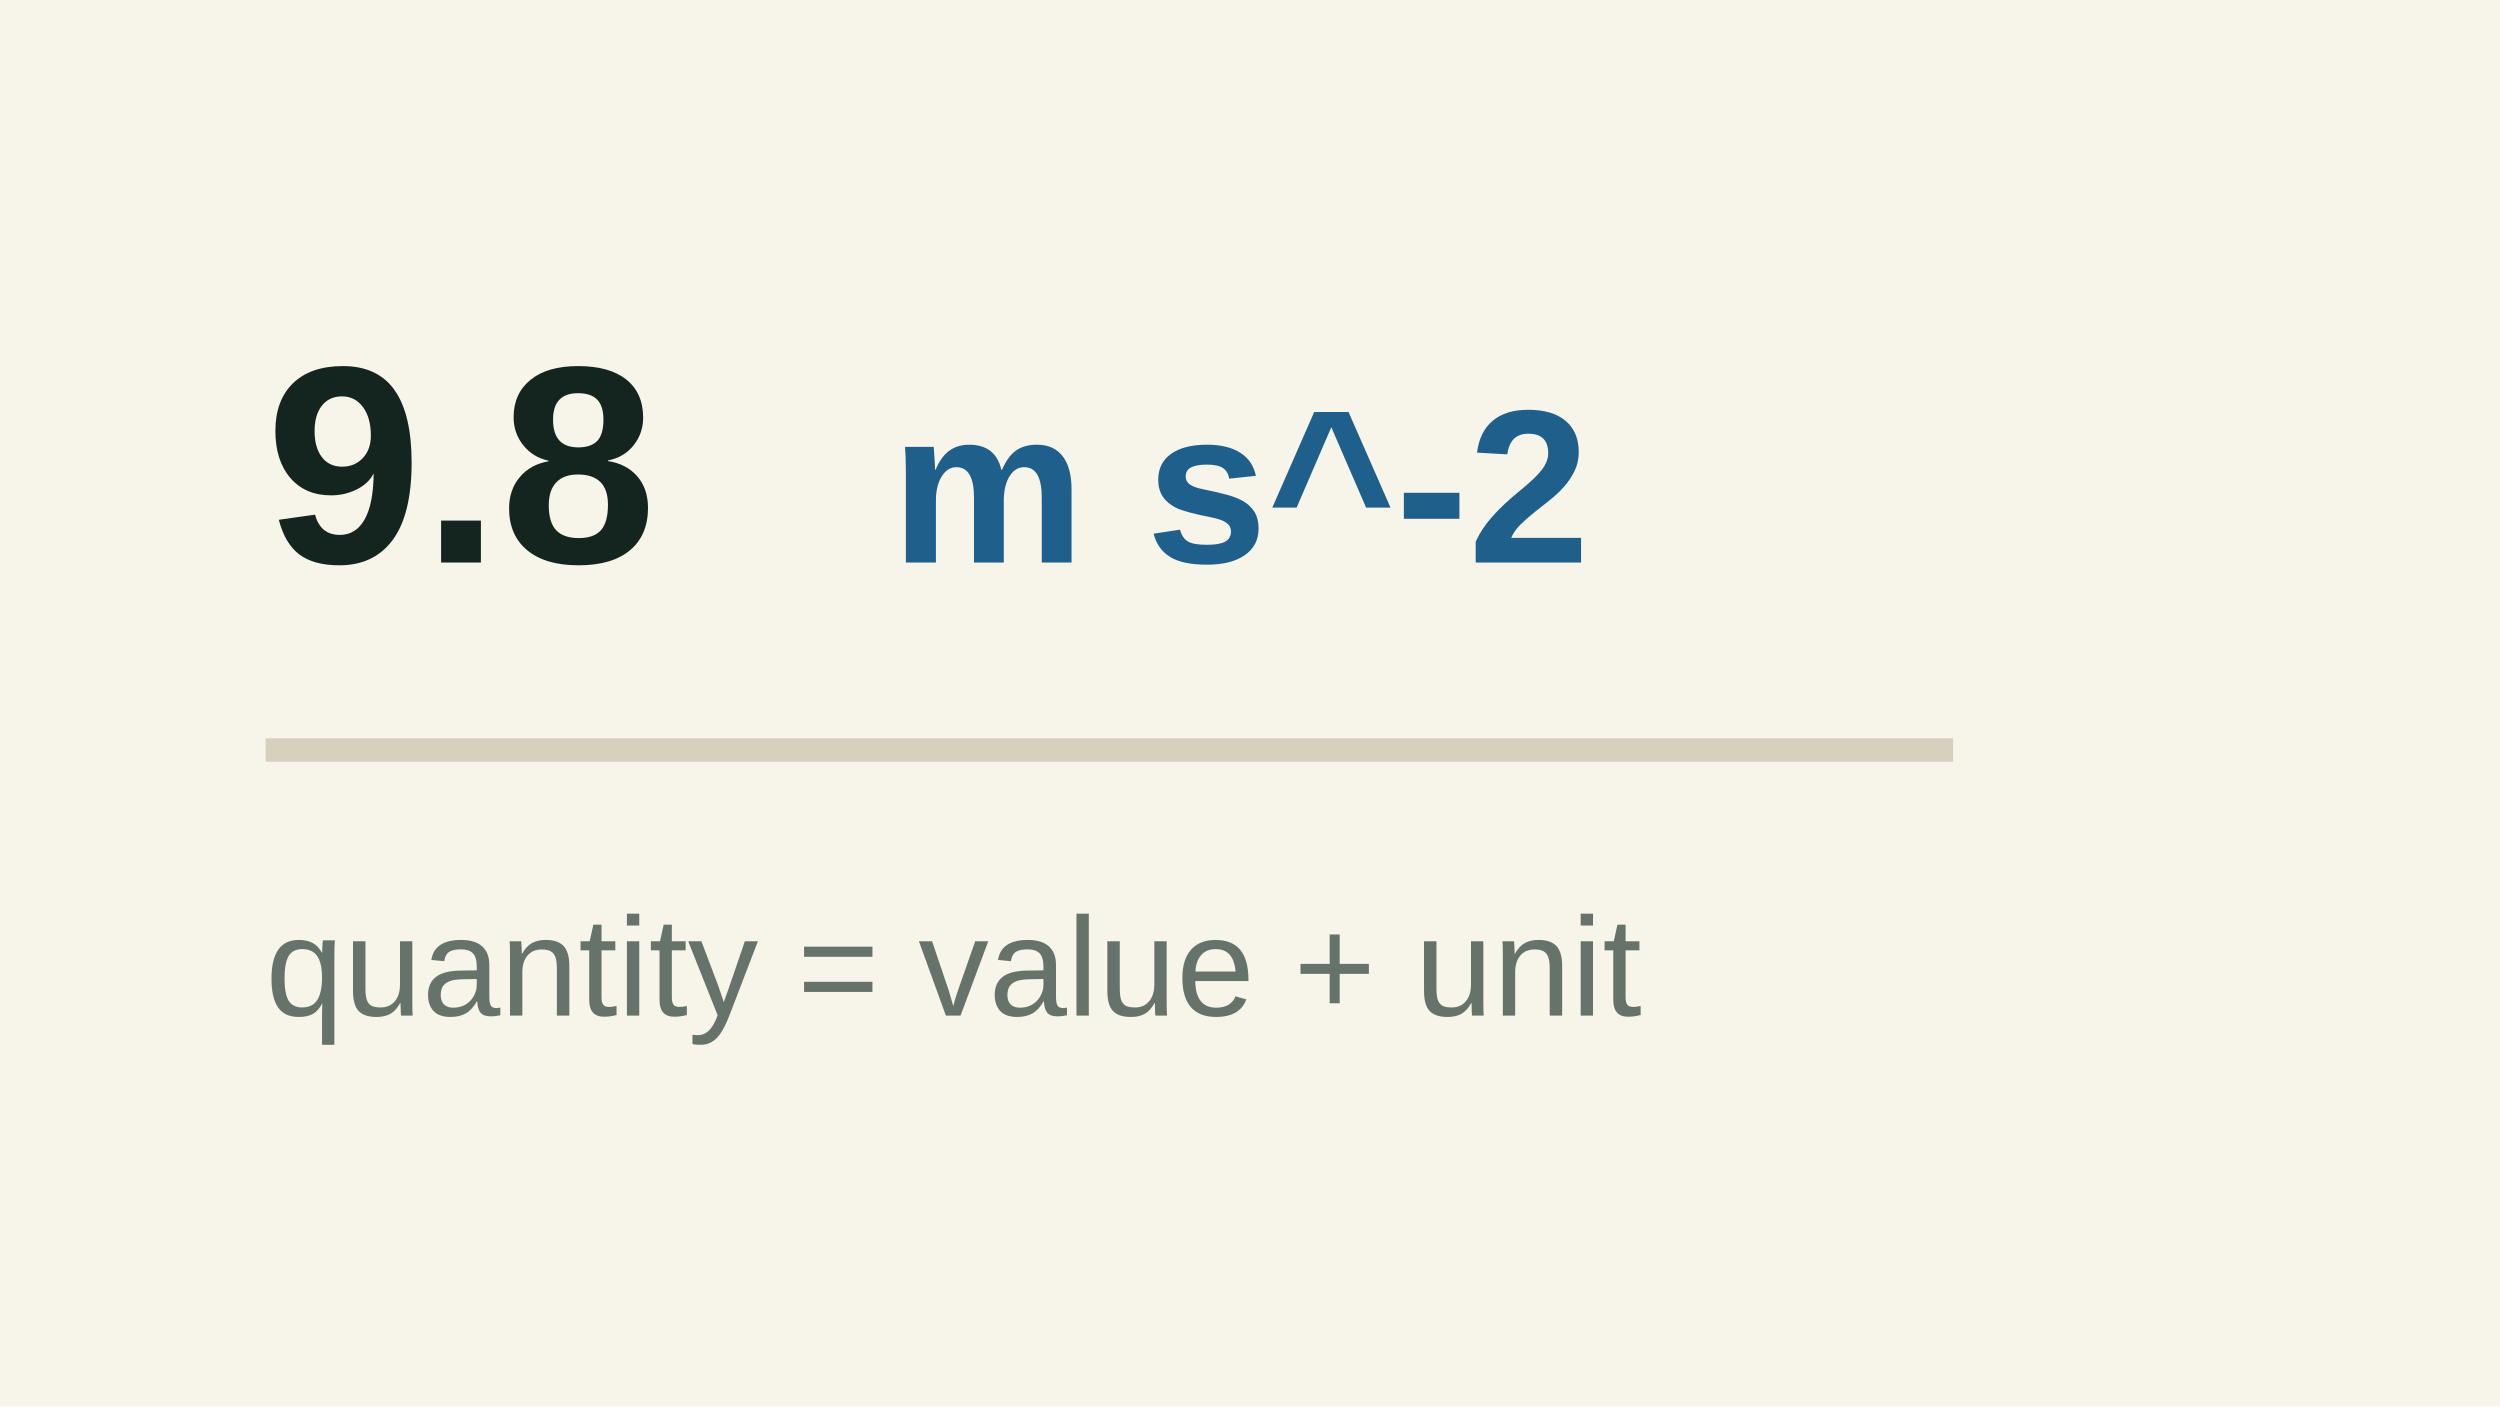
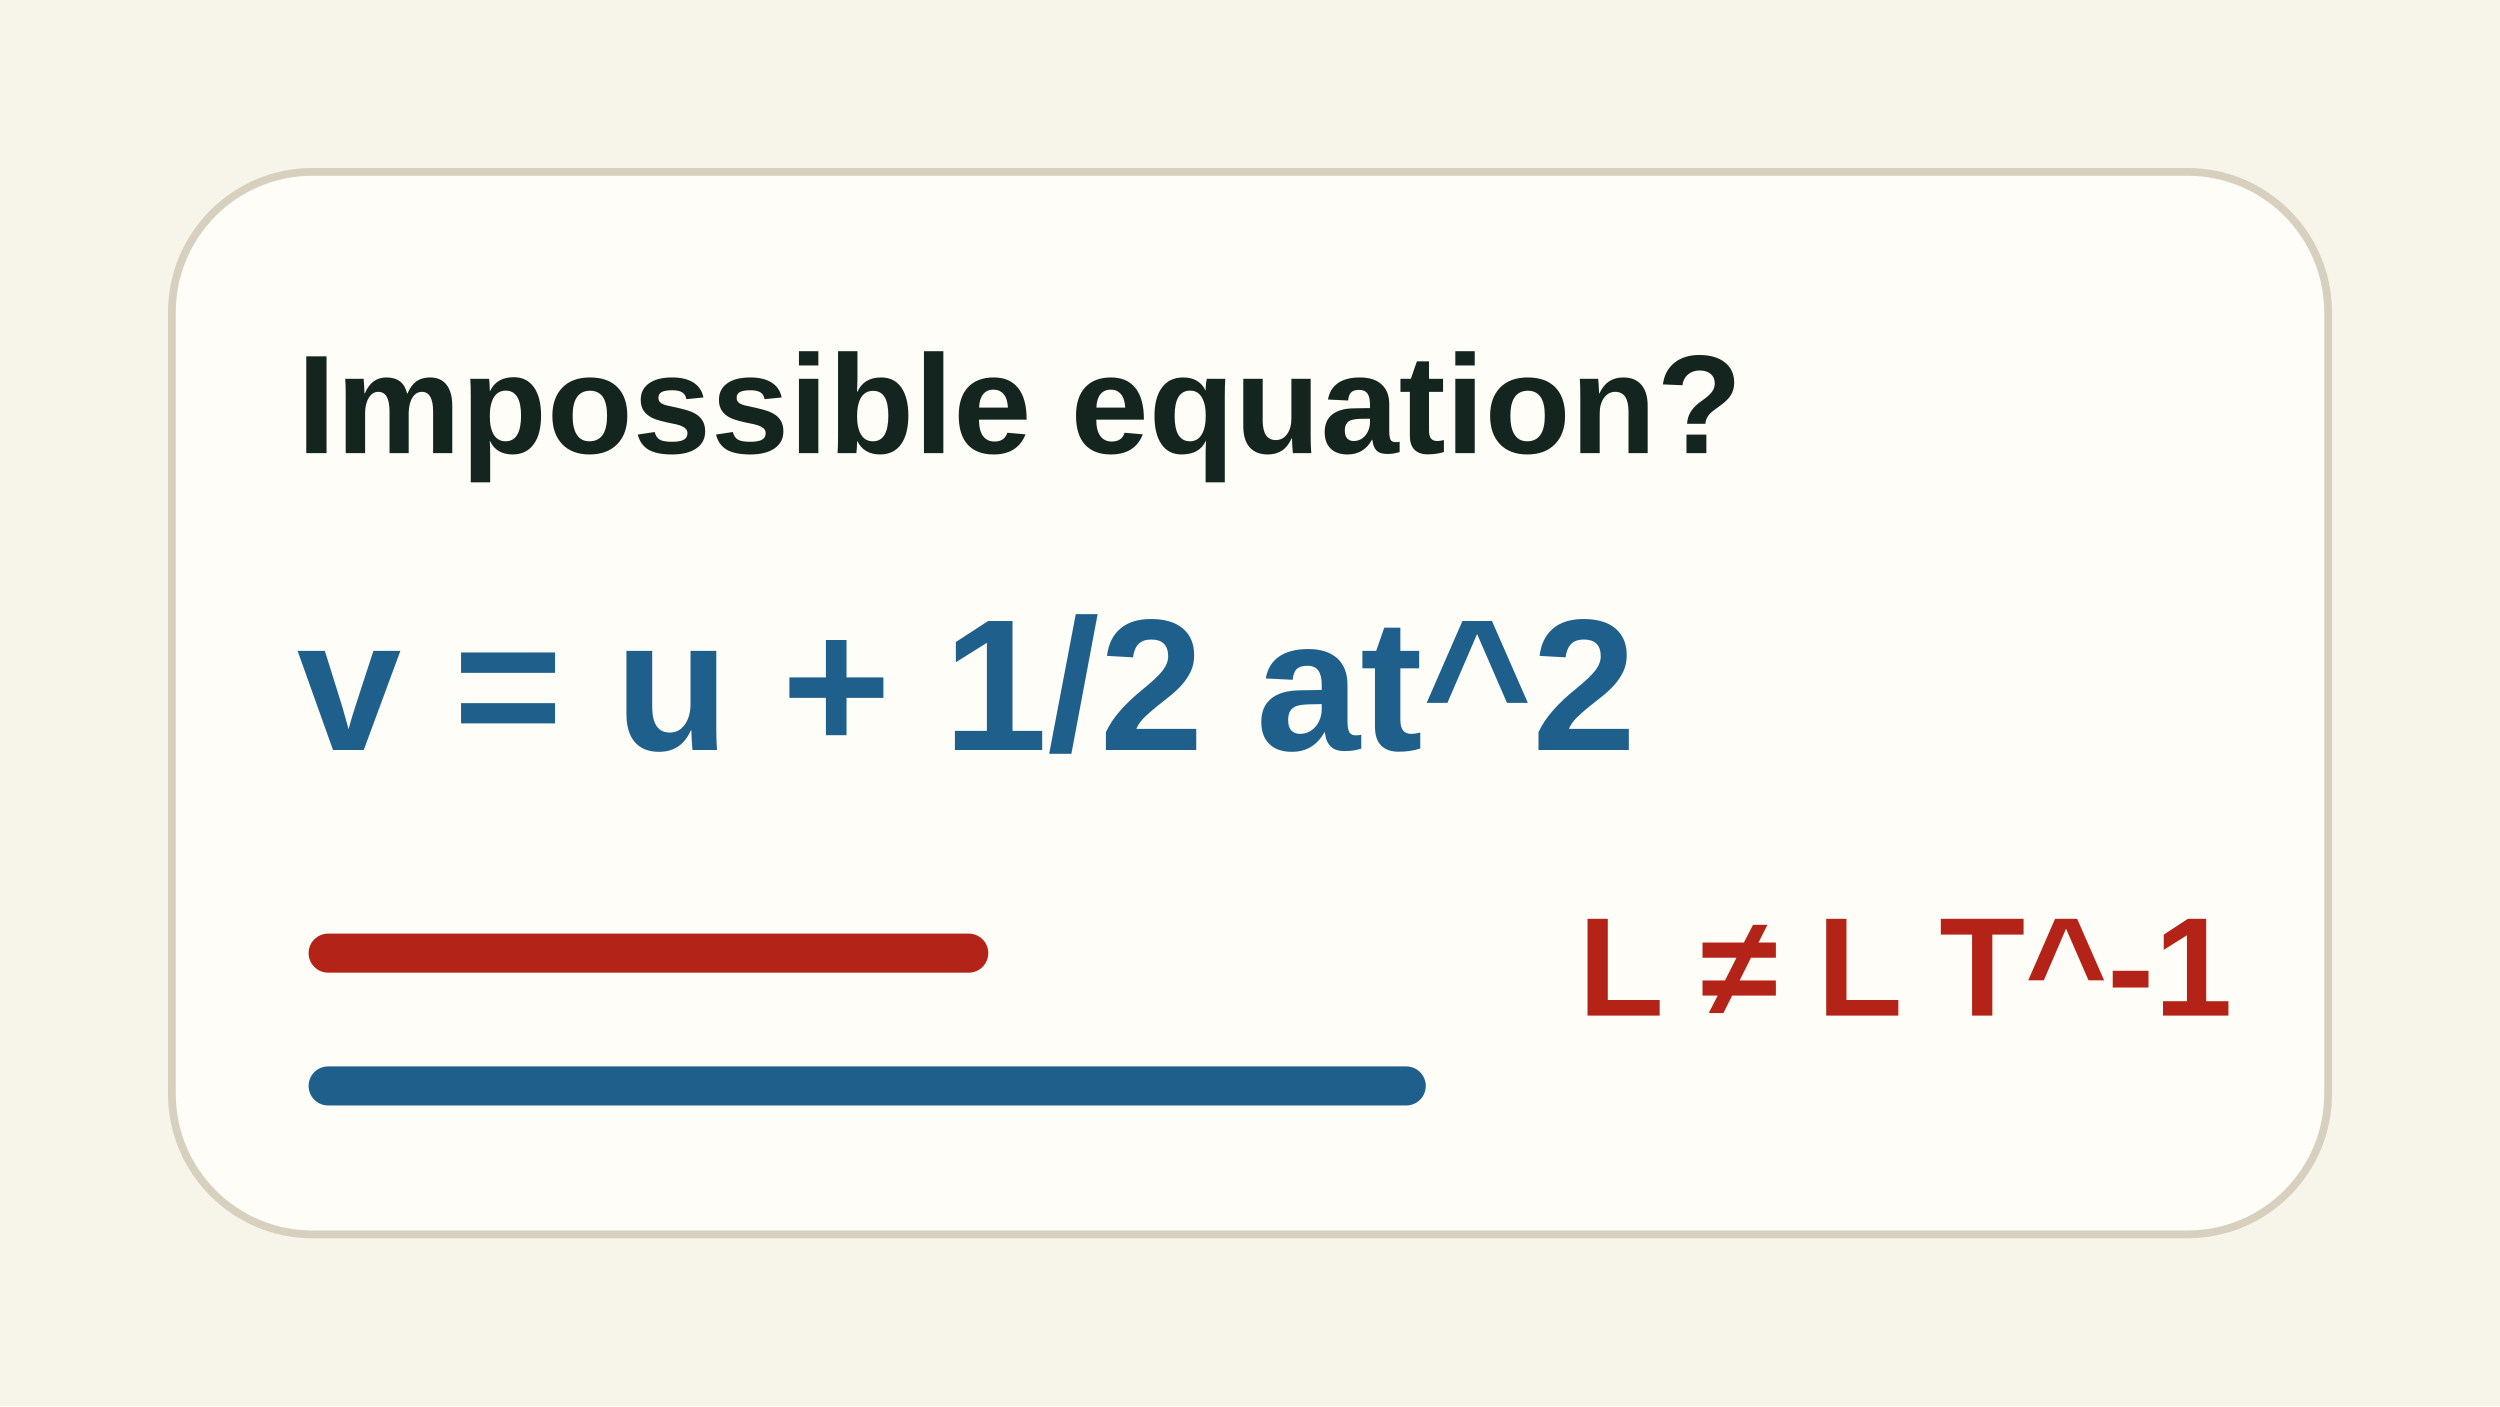
- <svg xmlns="http://www.w3.org/2000/svg" viewBox="0 0 320 180" role="img" aria-label="Units thumbnail">
+ <svg xmlns="http://www.w3.org/2000/svg" viewBox="0 0 320 180" role="img" aria-label="Impossible equation detector thumbnail">
  <rect width="320" height="180" fill="#f7f4ea" />
-   <text x="34" y="72" fill="#13251e" font-family="Arial, sans-serif" font-size="36" font-weight="700">9.8</text>
-   <text x="114" y="72" fill="#1f5f8b" font-family="Arial, sans-serif" font-size="28" font-weight="700">m s^-2</text>
-   <line x1="34" x2="250" y1="96" y2="96" stroke="#d8d0bf" stroke-width="3" />
-   <text x="34" y="130" fill="#66736b" font-family="Arial, sans-serif" font-size="18">quantity = value + unit</text>
+   <rect x="22" y="22" width="276" height="136" rx="18" fill="#fffdf7" stroke="#d8d0bf" />
+   <text x="38" y="58" fill="#13251e" font-family="Arial, sans-serif" font-size="18" font-weight="700">Impossible equation?</text>
+   <text x="38" y="96" fill="#1f5f8b" font-family="Arial, sans-serif" font-size="24" font-weight="700">v = u + 1/2 at^2</text>
+   <path d="M42 122h82" stroke="#b42318" stroke-width="5" stroke-linecap="round" />
+   <path d="M42 139h138" stroke="#1f5f8b" stroke-width="5" stroke-linecap="round" />
+   <text x="202" y="130" fill="#b42318" font-family="Arial, sans-serif" font-size="18" font-weight="700">L ≠ L T^-1</text>
</svg>
